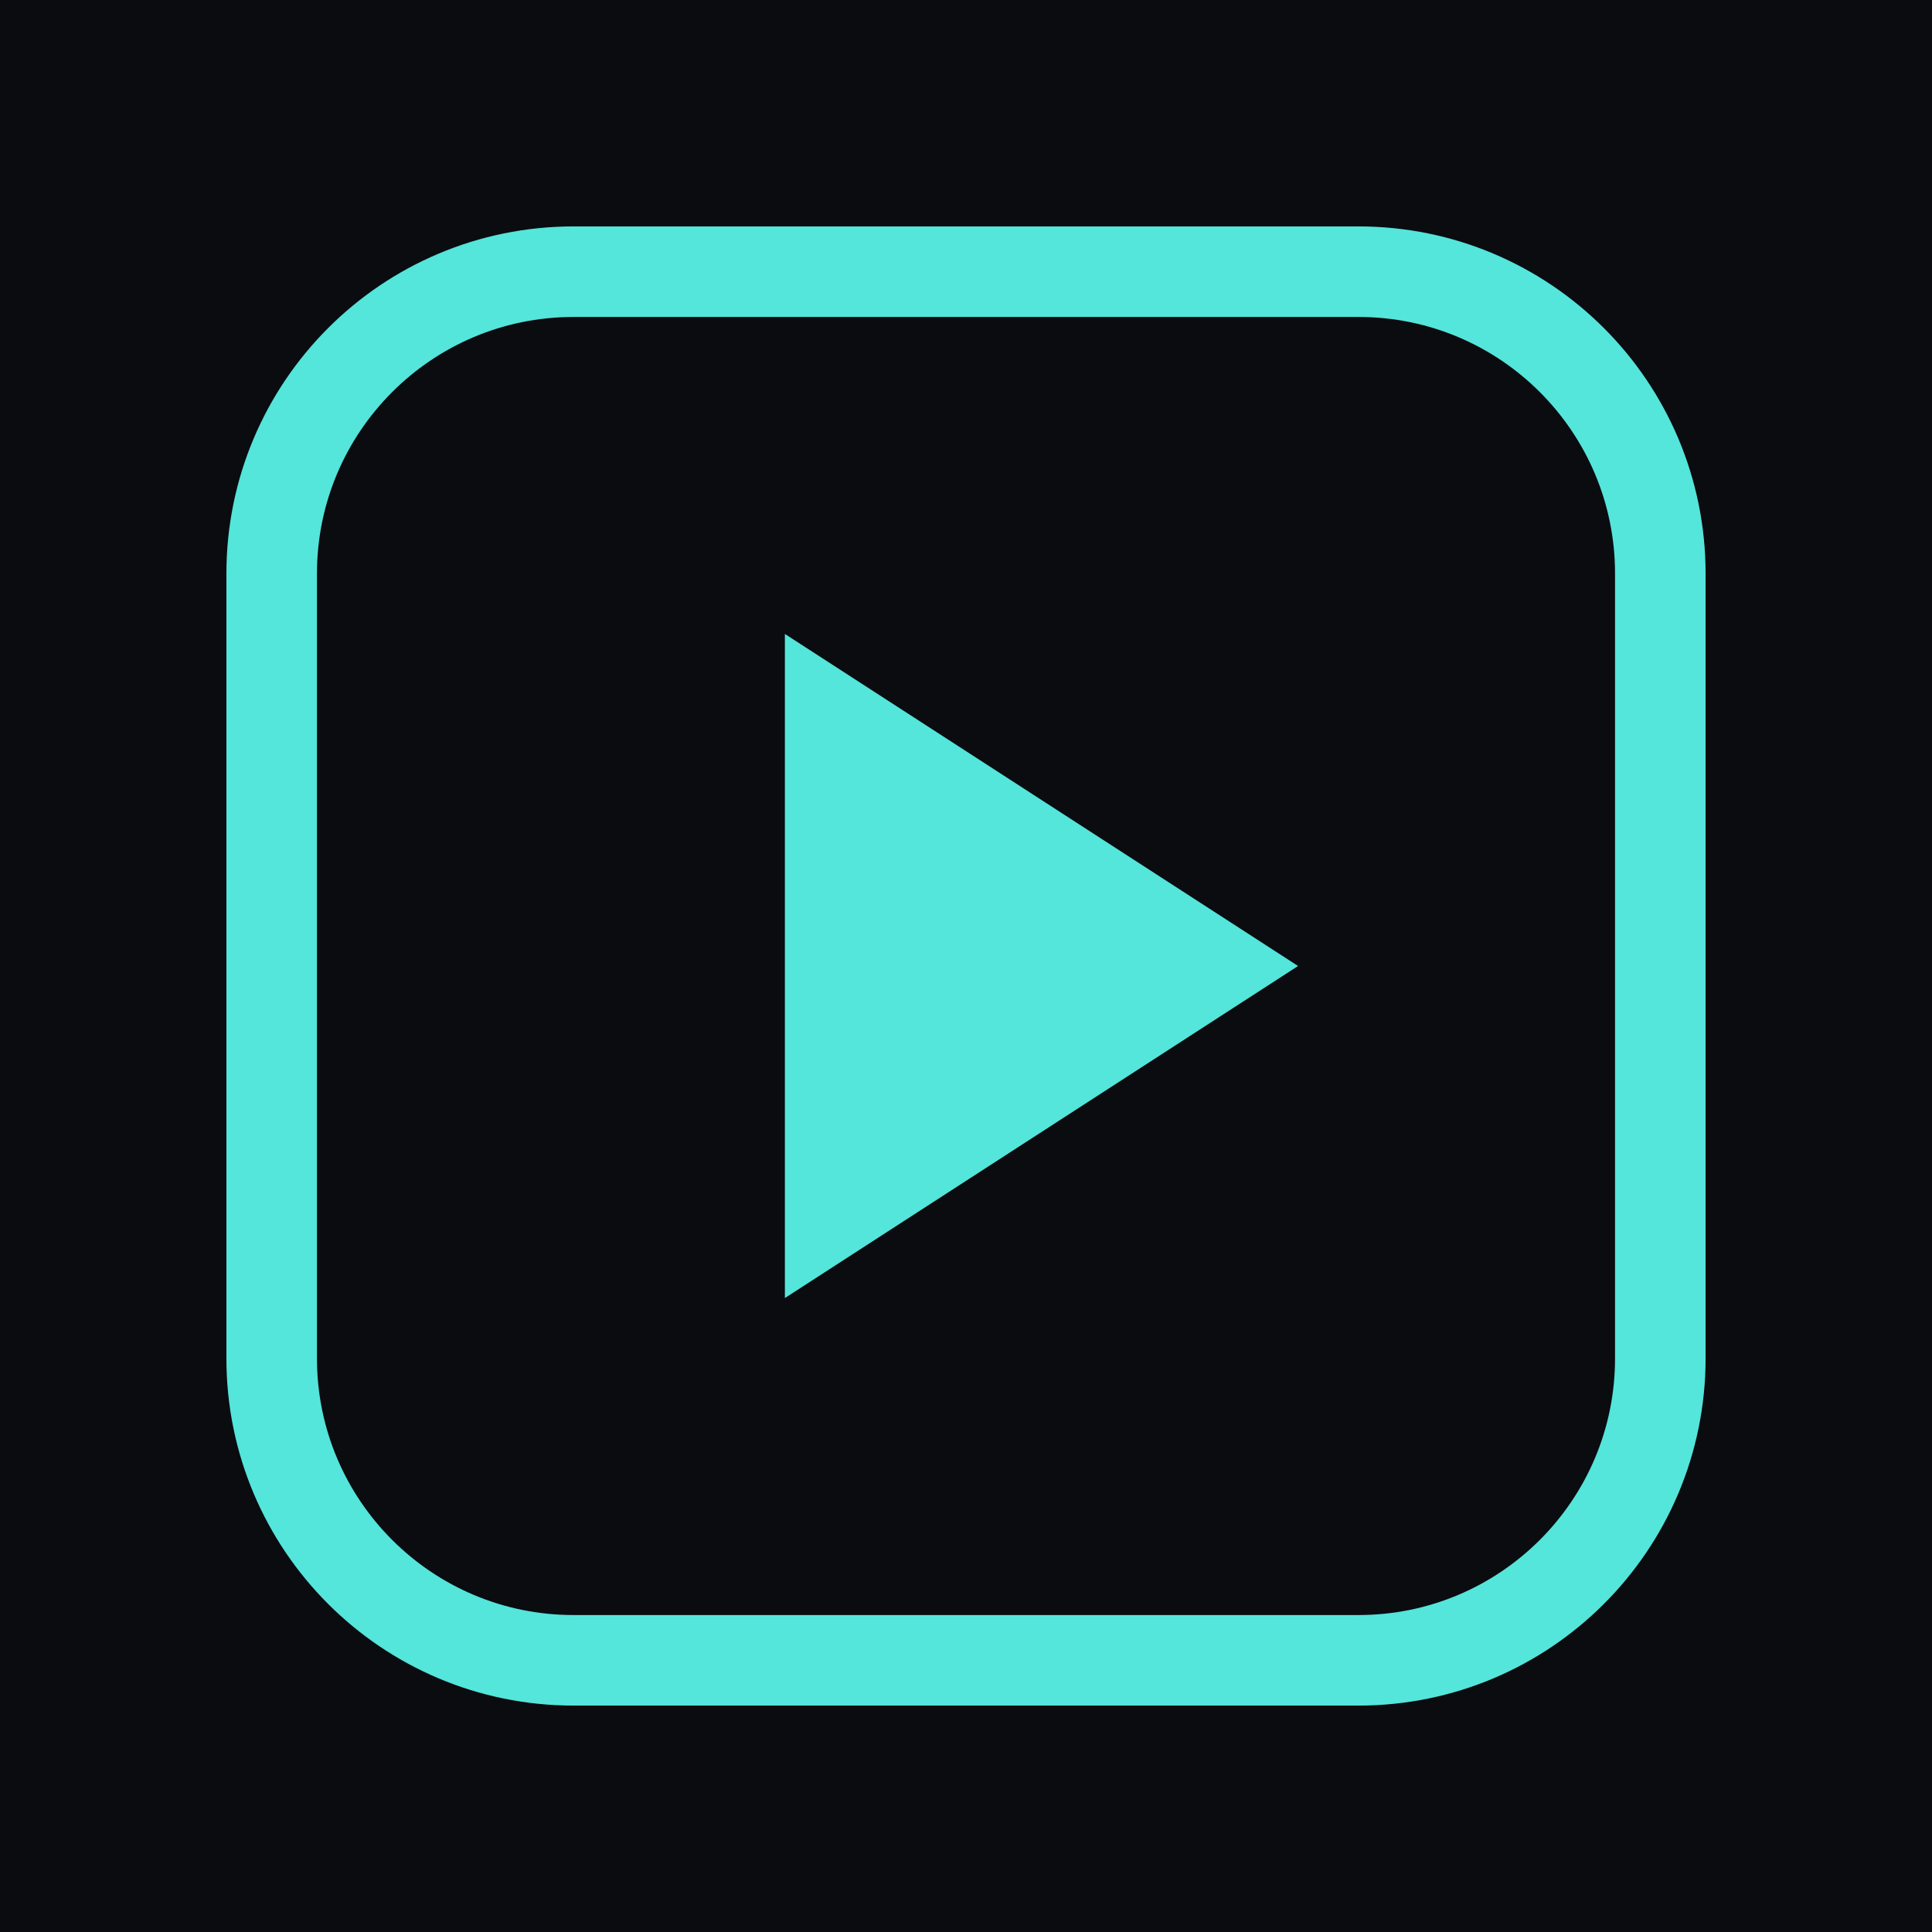
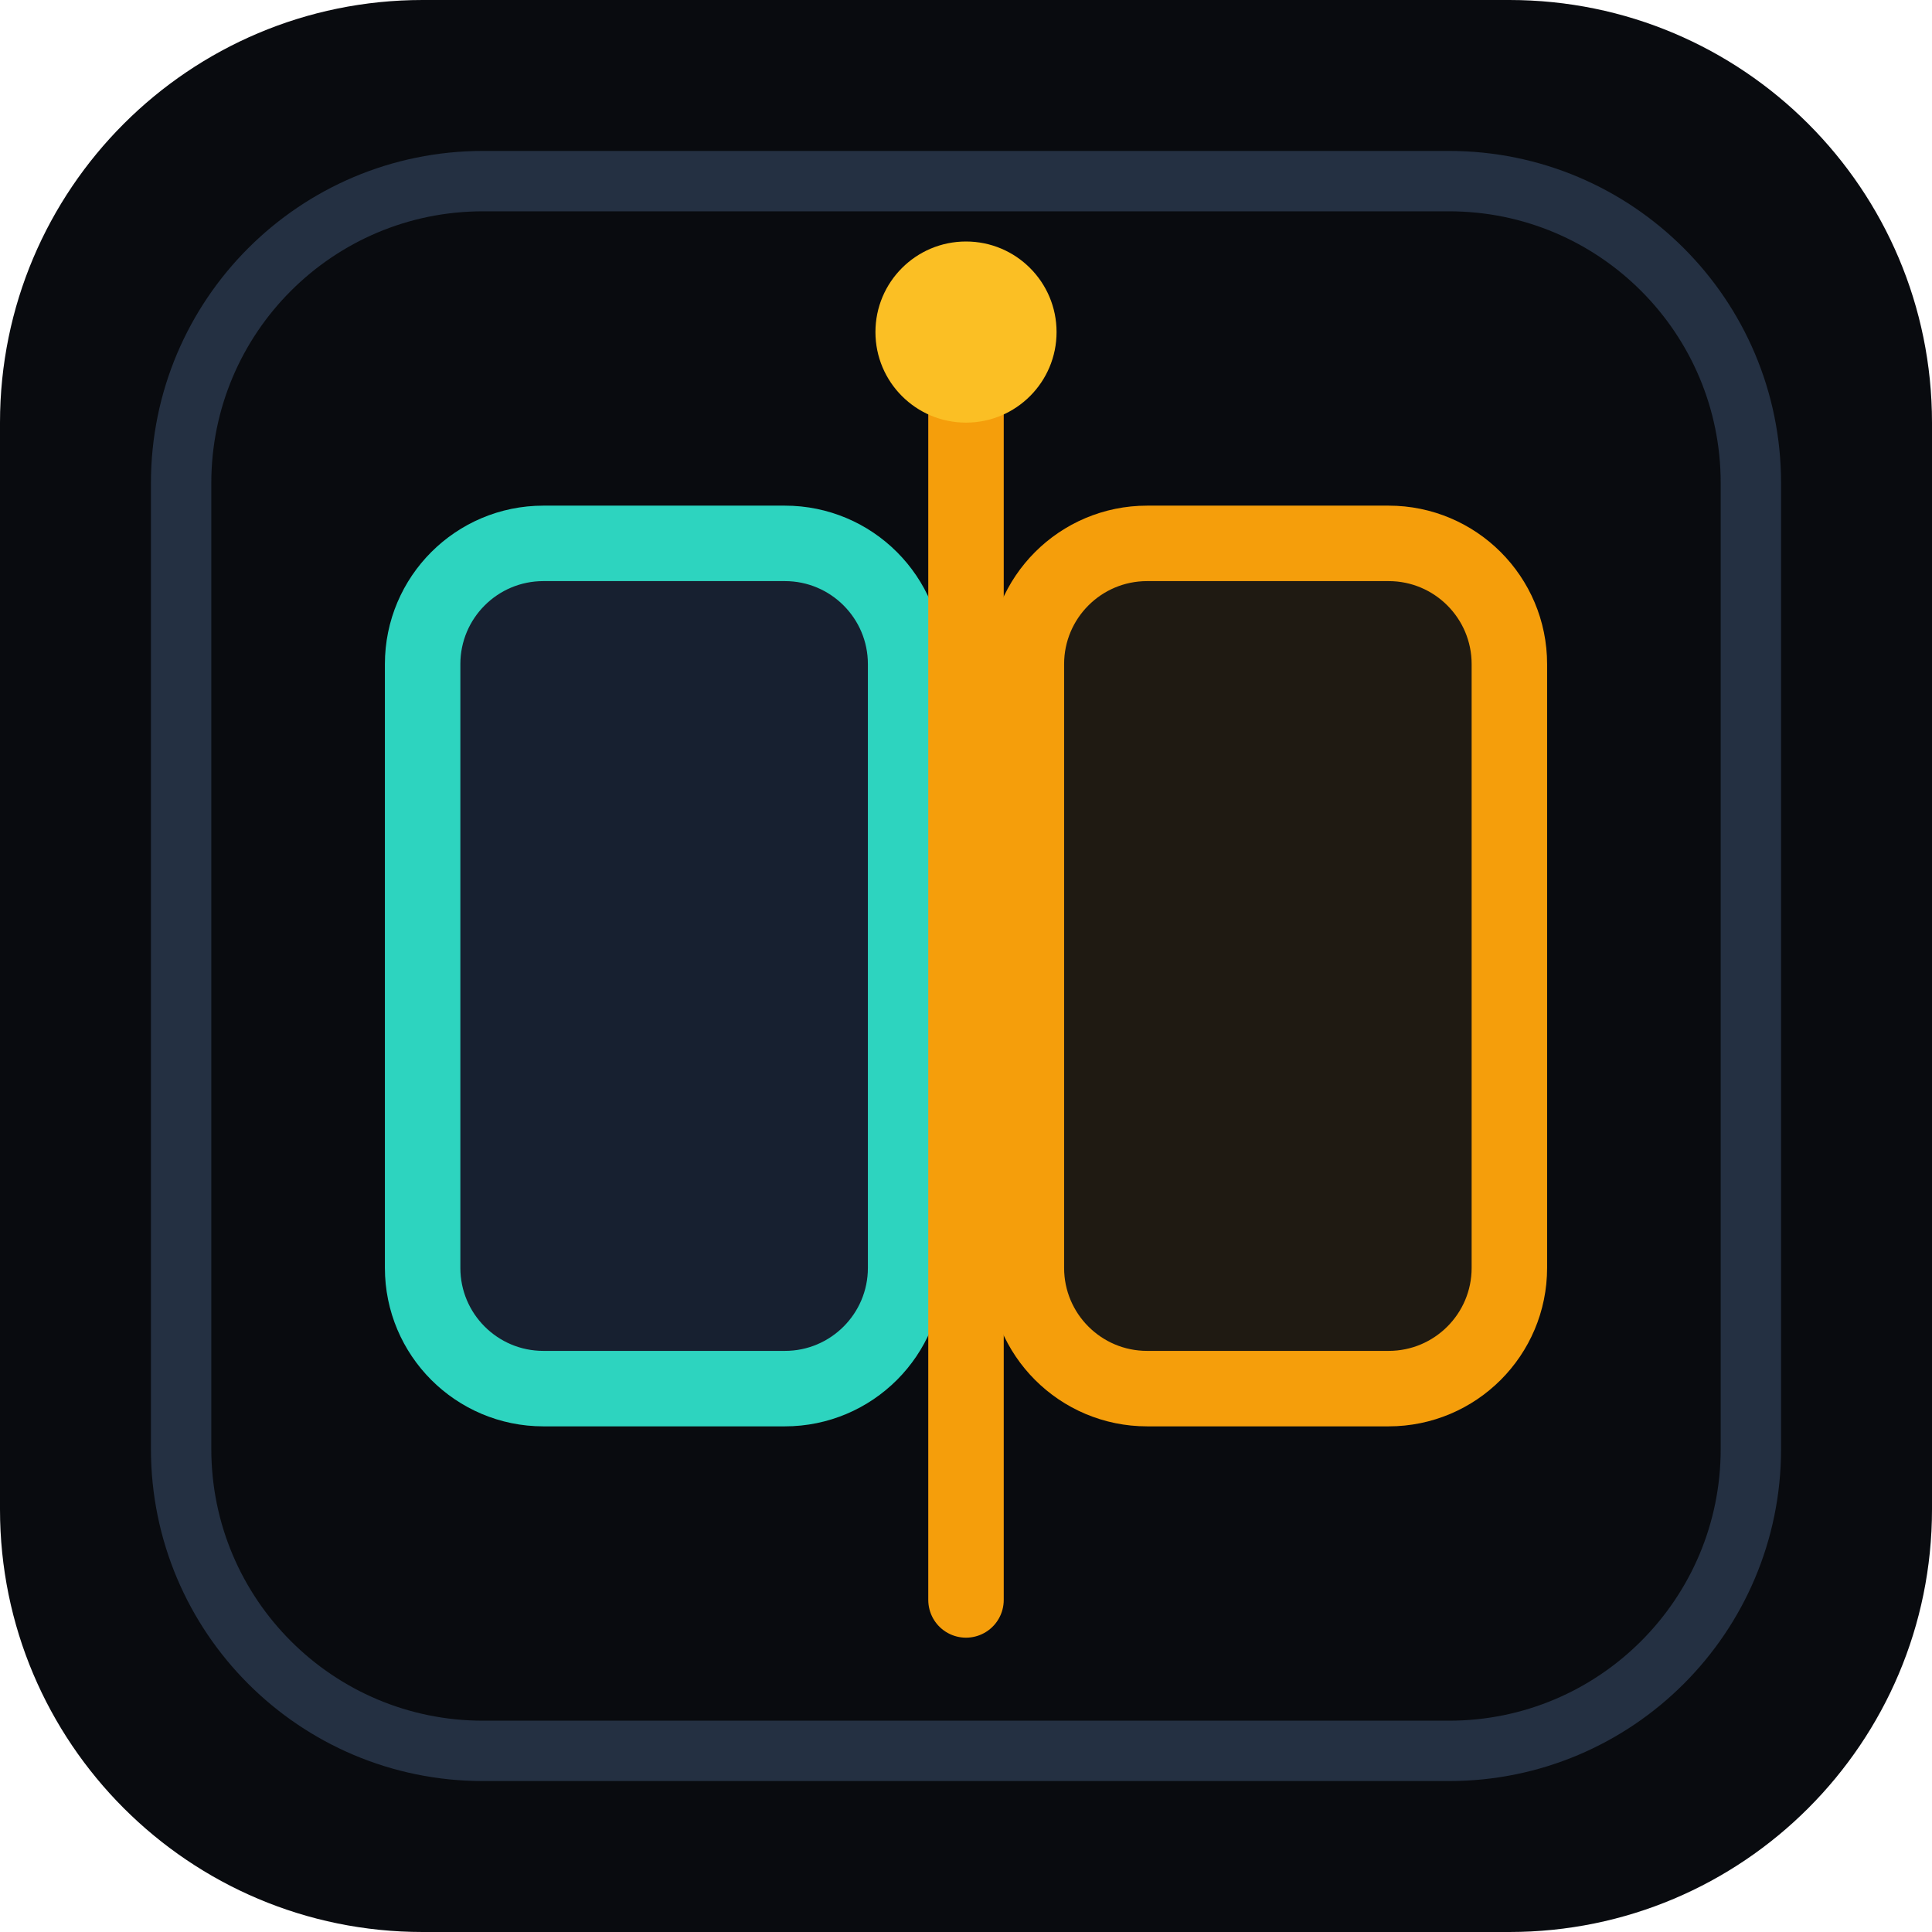
- <svg xmlns="http://www.w3.org/2000/svg" viewBox="0 0 64 64">
-   <rect width="64" height="64" fill="#0b0c10" />
-   <rect x="9" y="9" width="46" height="46" rx="10" fill="none" stroke="#54e5db" stroke-width="3" />
-   <path fill="#54e5db" d="M26 21 43 32 26 43Z" />
+ <svg xmlns="http://www.w3.org/2000/svg" viewBox="0 0 64 64" fill="none">
+   <rect width="64" height="64" rx="14" fill="#090b0f" />
+   <rect x="6" y="6" width="52" height="52" rx="10" stroke="#243042" stroke-width="2" />
+   <rect x="14" y="18" width="16" height="28" rx="4" fill="#172030" stroke="#2dd4bf" stroke-width="2.5" />
+   <rect x="34" y="18" width="16" height="28" rx="4" fill="#1f1a12" stroke="#f59e0b" stroke-width="2.5" />
+   <path d="M32 11v42" stroke="#f59e0b" stroke-width="2.5" stroke-linecap="round" />
+   <circle cx="32" cy="11" r="3" fill="#fbbf24" />
</svg>
